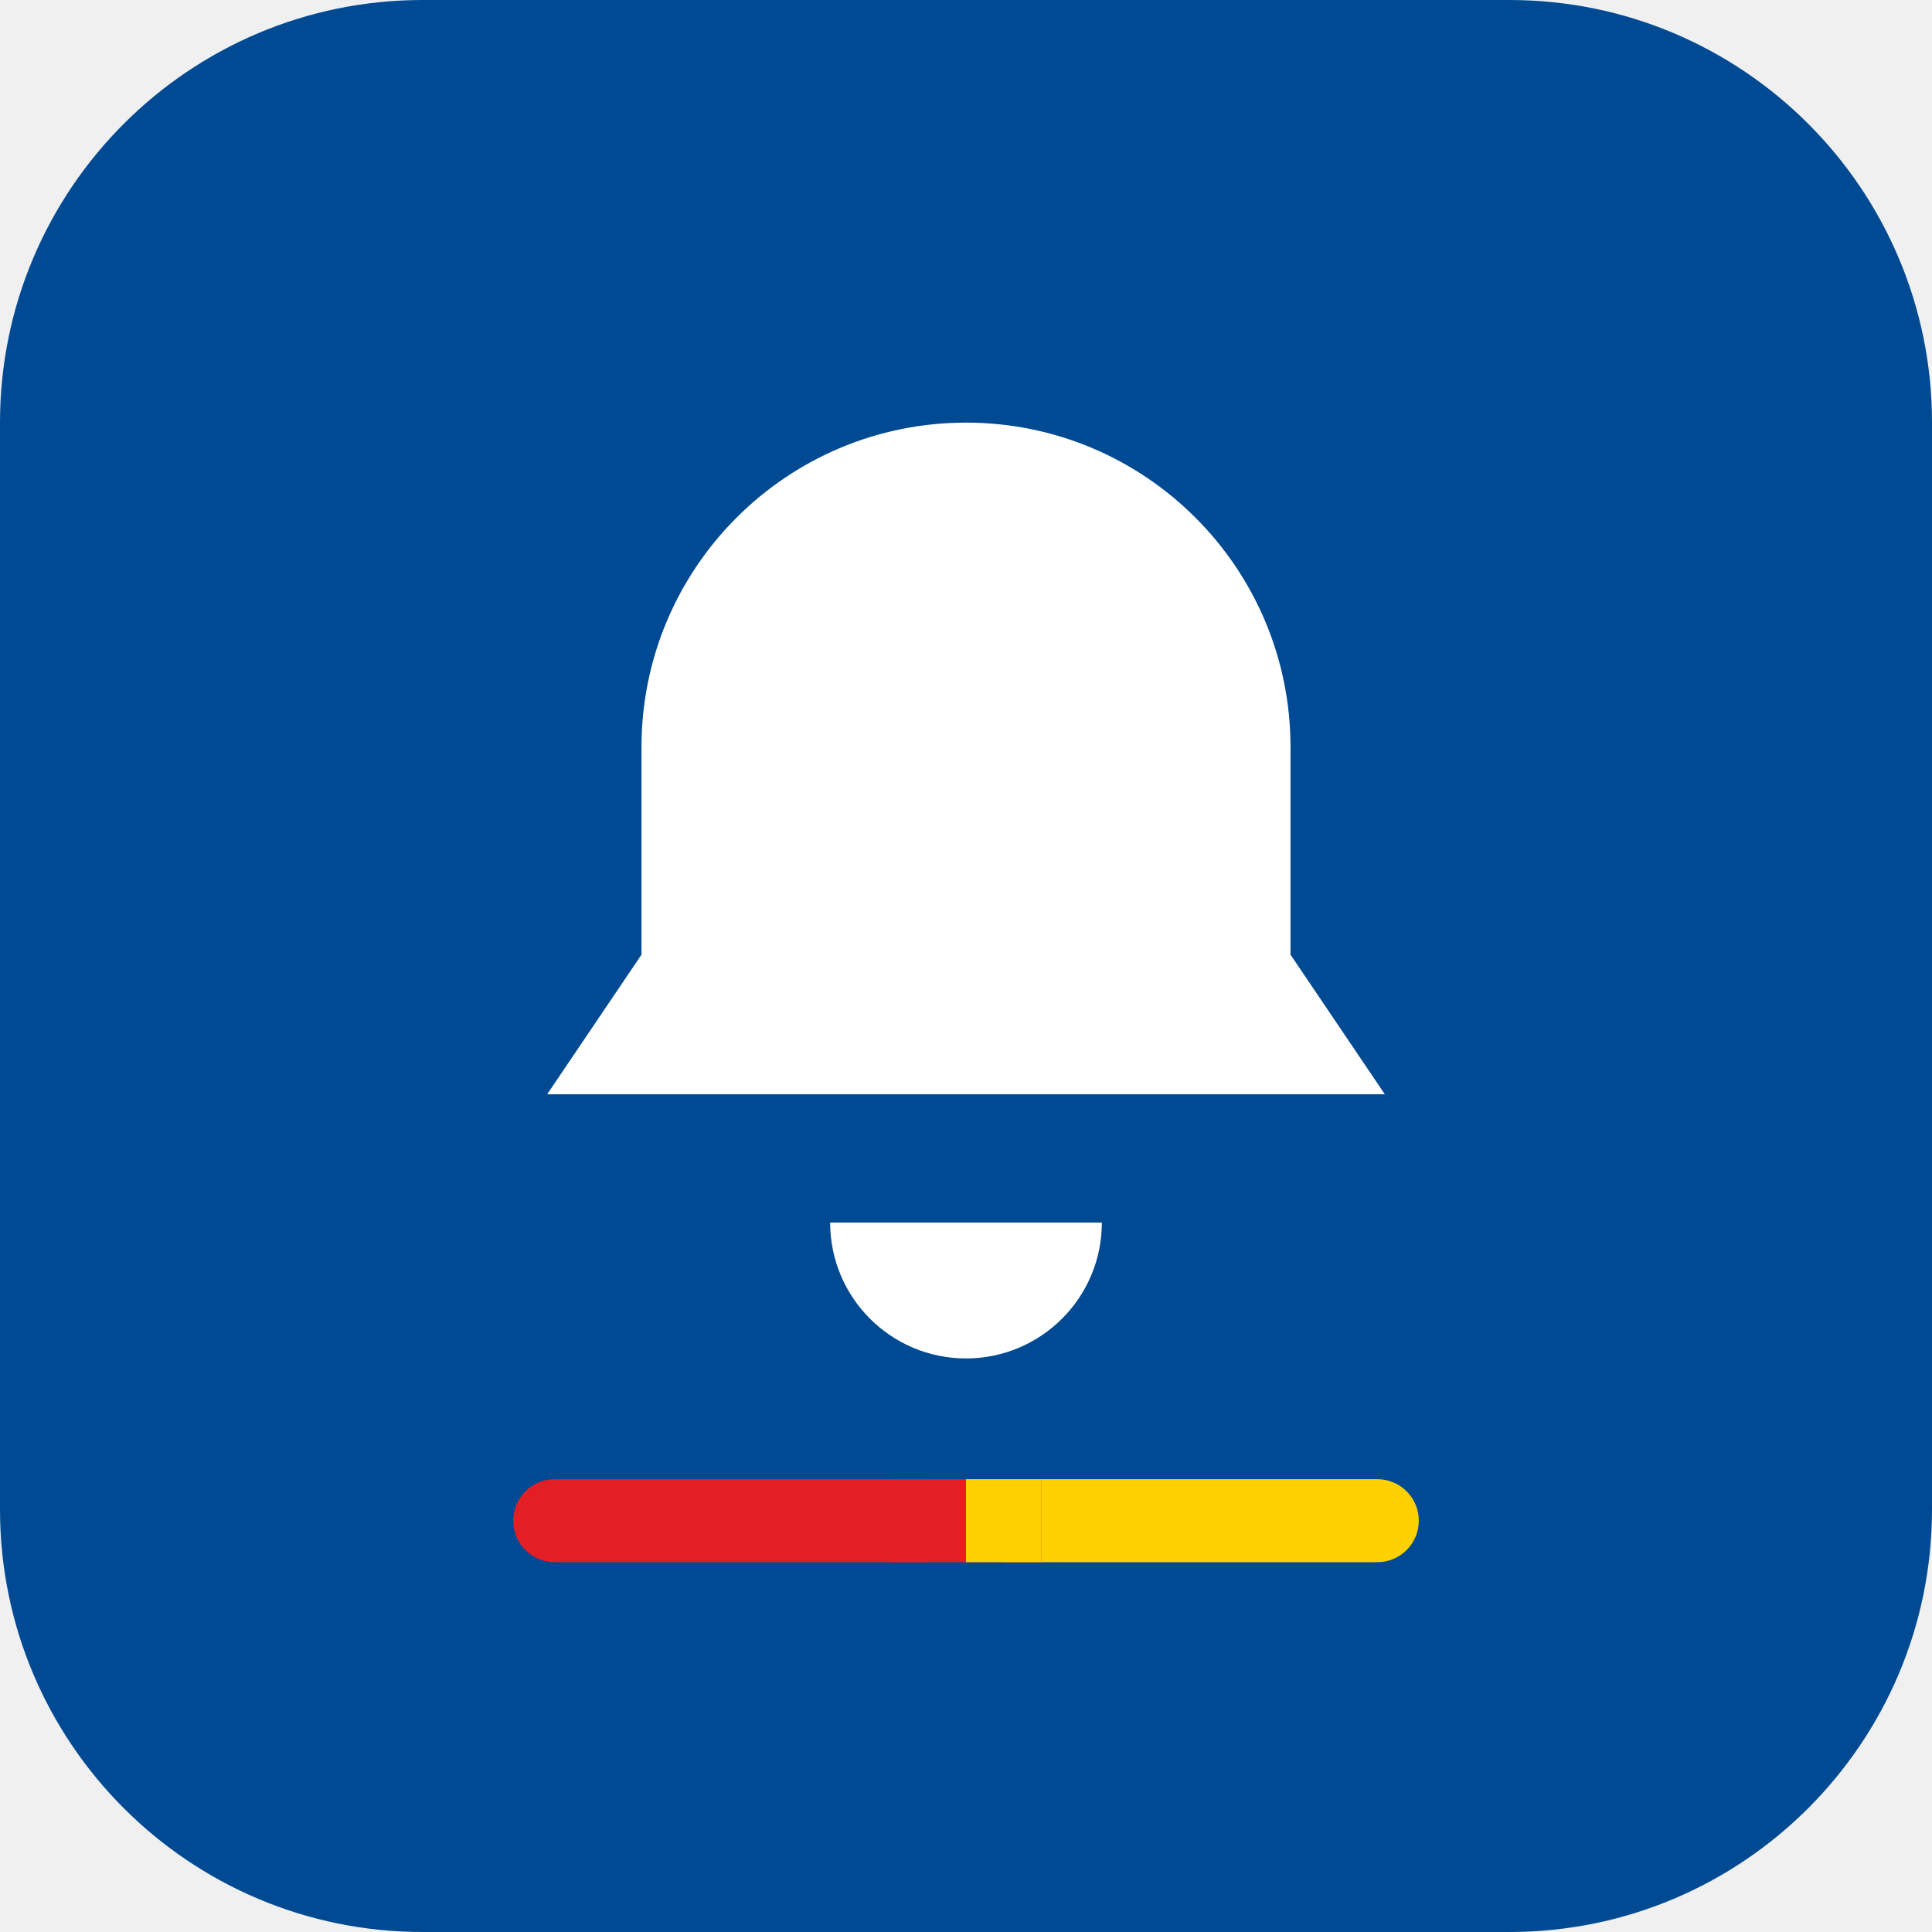
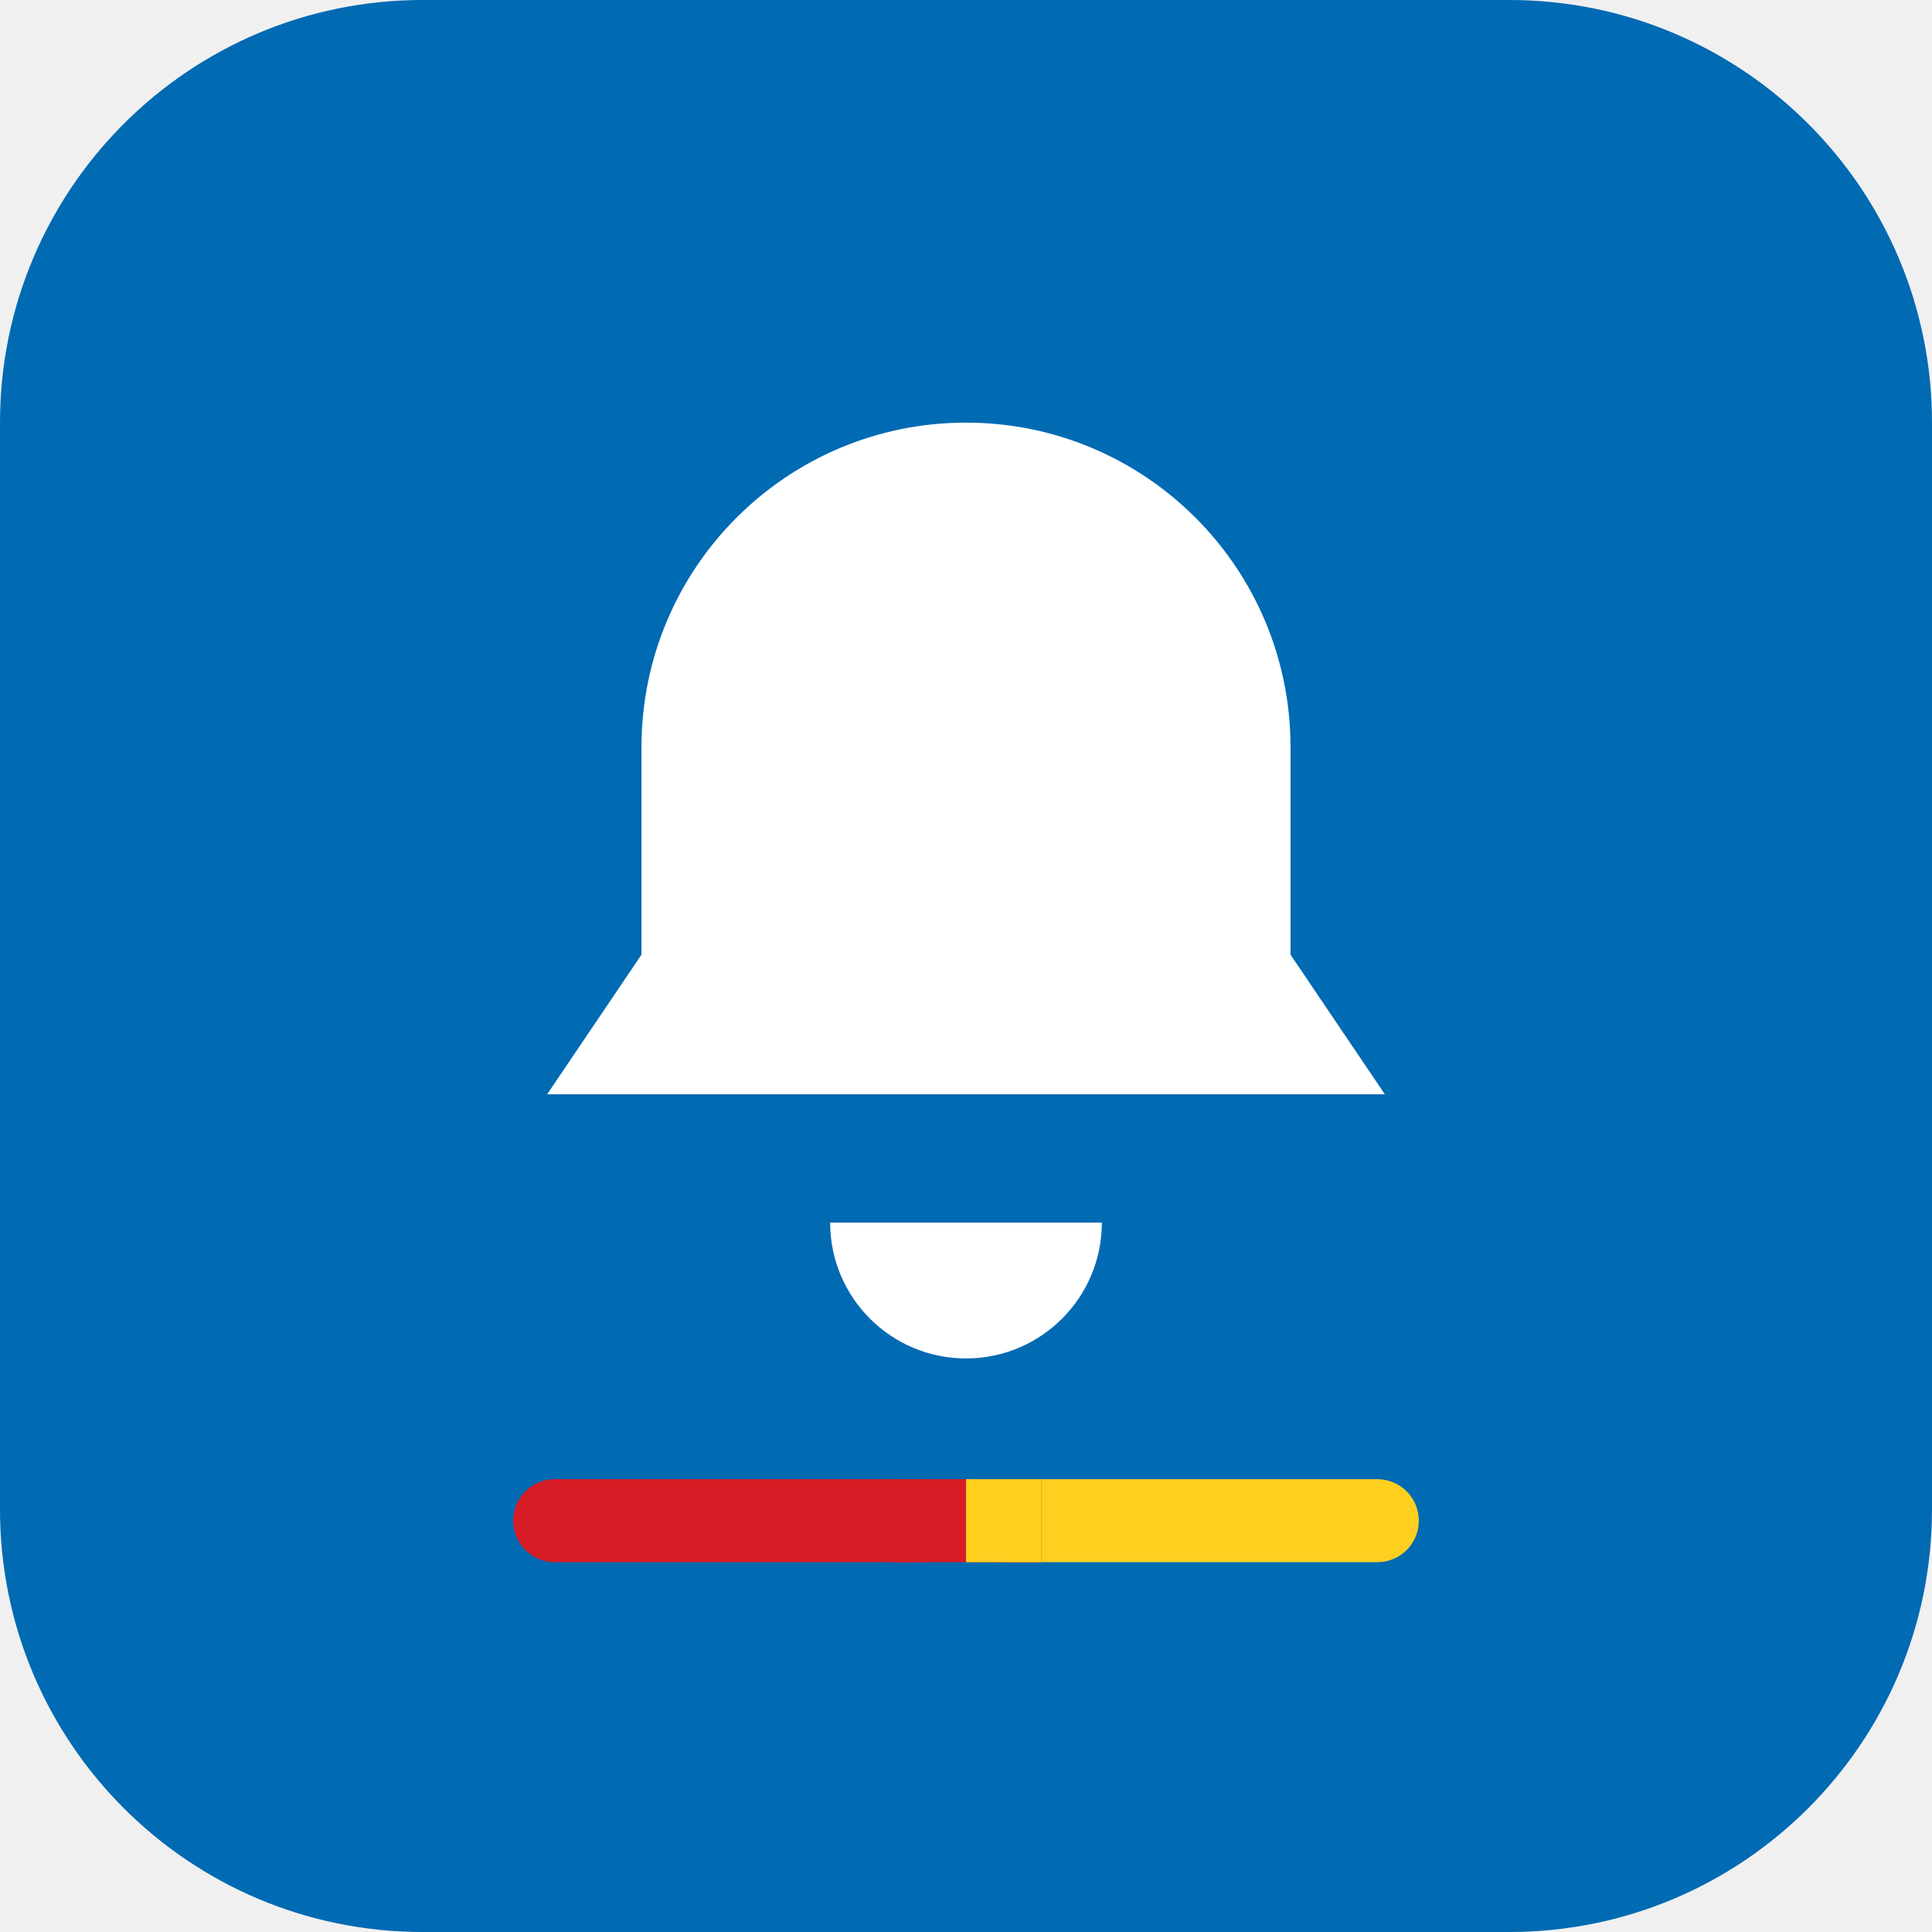
<svg xmlns="http://www.w3.org/2000/svg" viewBox="0 0 512 512">
-   <rect width="512" height="512" rx="112" fill="#004a94" />
+   <rect width="512" height="512" rx="112" fill="#006ab3" />
  <path d="M256 112a86 86 0 0 0-86 86v55l-25 37h222l-25-37v-55a86 86 0 0 0-86-86zm0 248a36 36 0 0 0 36-36h-72a36 36 0 0 0 36 36z" fill="#fff" />
-   <rect x="136" y="392" width="120" height="22" rx="11" fill="#e31e24" />
-   <rect x="256" y="392" width="120" height="22" rx="11" fill="#ffd100" />
-   <rect x="236" y="392" width="40" height="22" fill="#e31e24" />
-   <rect x="256" y="392" width="20" height="22" fill="#ffd100" />
+   <rect x="136" y="392" width="120" height="22" rx="11" fill="#d61d25" />
+   <rect x="256" y="392" width="120" height="22" rx="11" fill="#ffcf20" />
+   <rect x="236" y="392" width="40" height="22" fill="#d61d25" />
+   <rect x="256" y="392" width="20" height="22" fill="#ffcf20" />
</svg>
